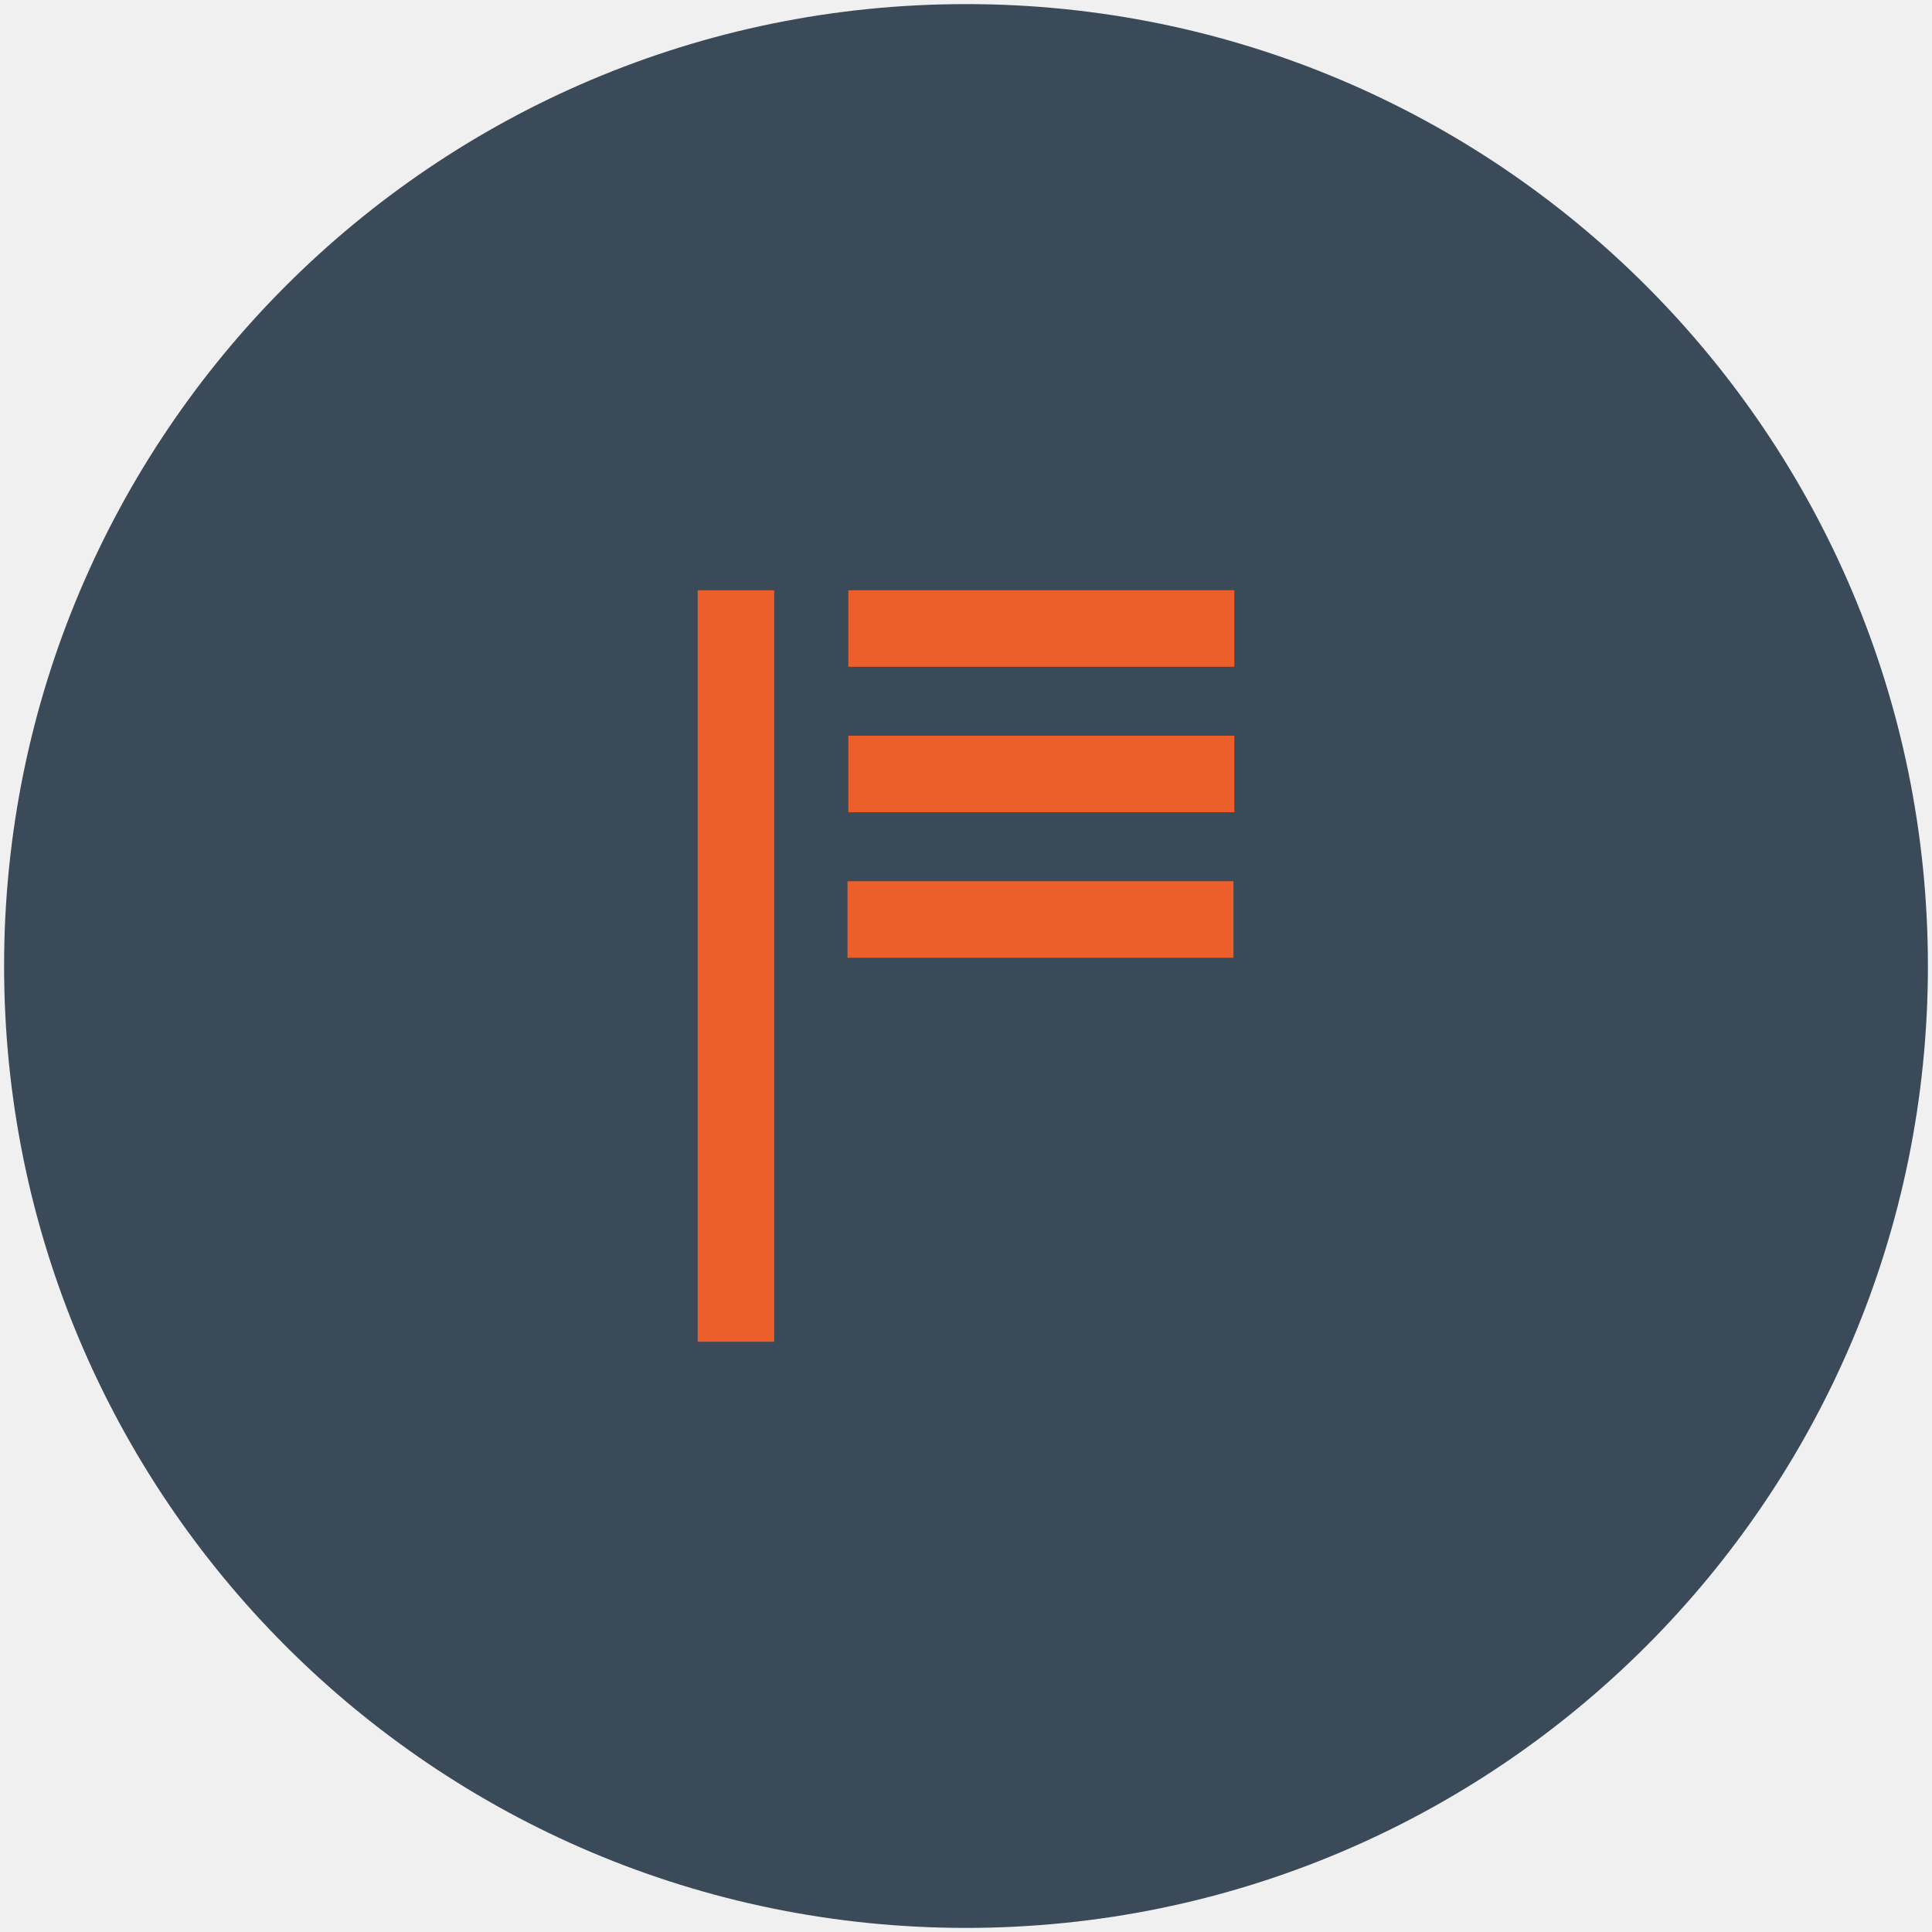
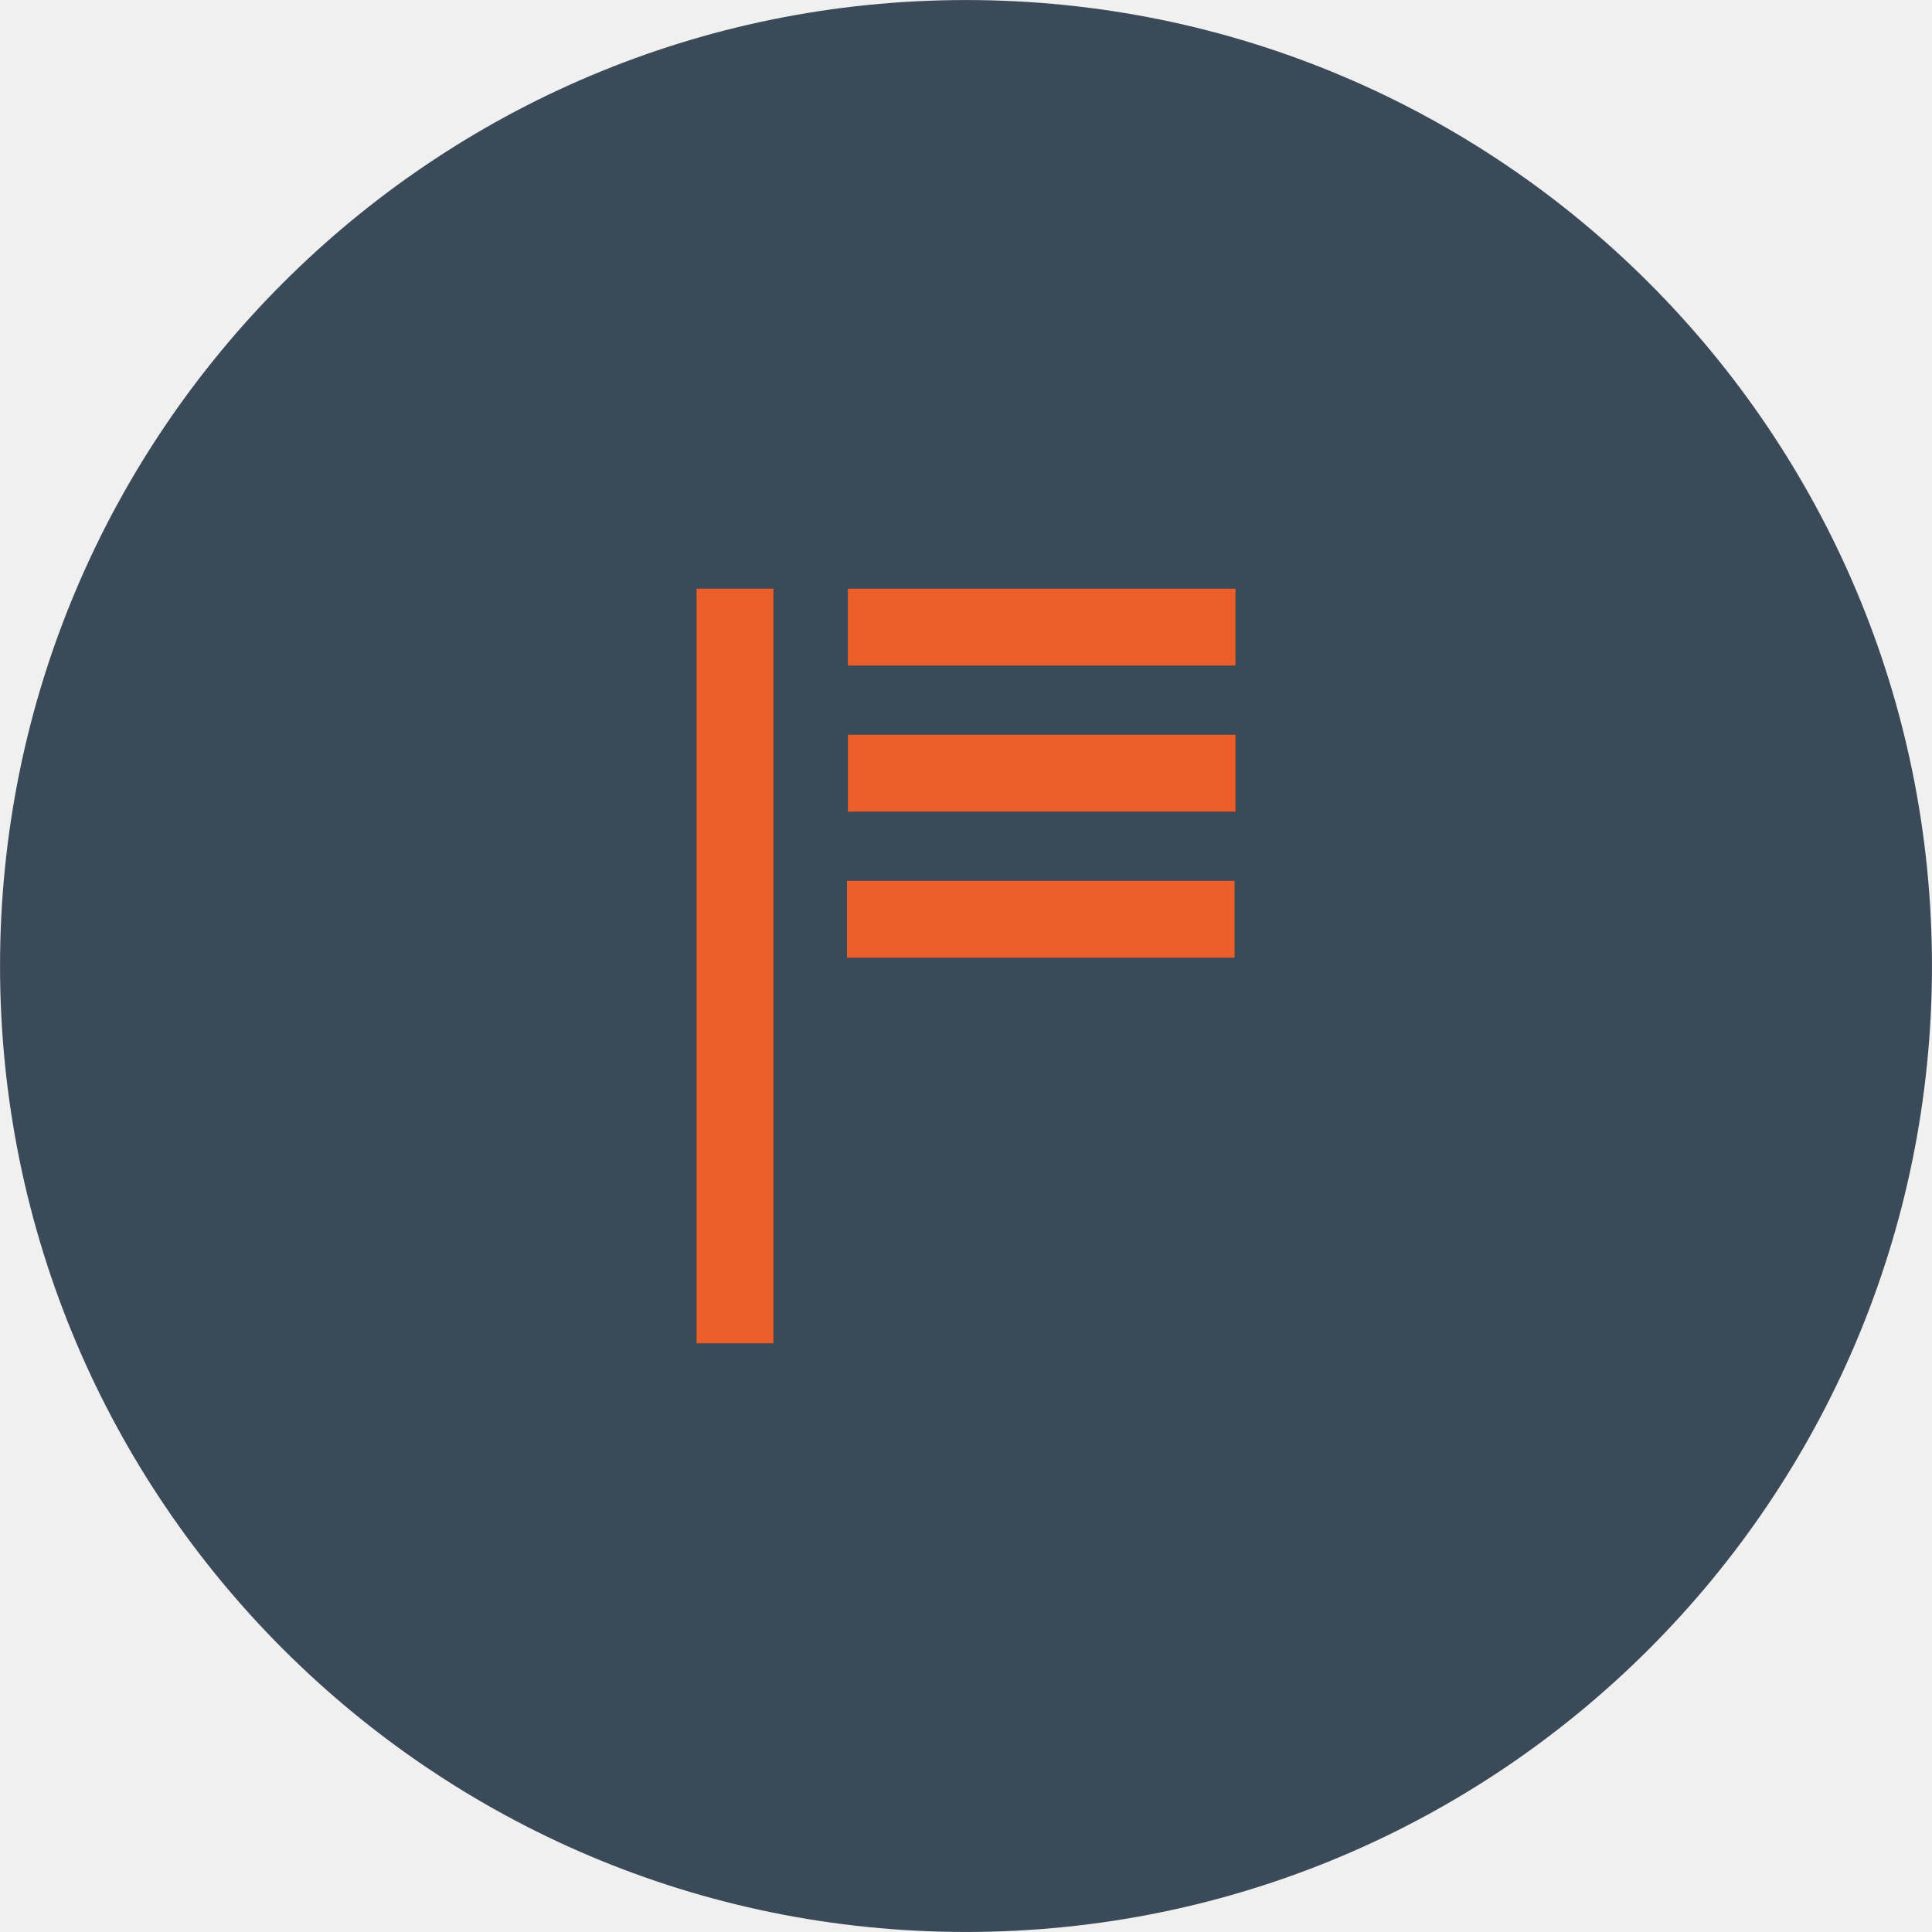
- <svg xmlns="http://www.w3.org/2000/svg" version="1.1" x="0px" y="0px" viewBox="0 0 100 100" style="enable-background:new 0 0 100 100;" xml:space="preserve">
+ <svg xmlns="http://www.w3.org/2000/svg" version="1.1" x="0px" y="0px" style="enable-background:new 0 0 100 100;" xml:space="preserve" viewBox="0.21 0.21 99.58 99.58">
  <style type="text/css">
	.st0{fill:#21242A;}
	.st1{fill:none;stroke:#FFFFFF;stroke-width:2;stroke-linecap:round;stroke-linejoin:round;stroke-miterlimit:10;}
	.st2{fill:#202328;}
	.st3{clip-path:url(#SVGID_58_);}
	.st4{opacity:0.93;clip-path:url(#SVGID_58_);fill:#32373F;}
	.st5{opacity:0.65;}
	.st6{fill:none;stroke:#009B99;stroke-width:2.586;stroke-miterlimit:10;}
	.st7{fill:none;stroke:#FFFFFF;stroke-width:2;stroke-linecap:round;stroke-miterlimit:10;}
	.st8{clip-path:url(#SVGID_61_);fill:#112743;}
	.st9{fill:none;stroke:#FFFFFF;stroke-width:1.724;stroke-linecap:round;stroke-linejoin:round;stroke-miterlimit:10;}
	.st10{fill:#FFFFFF;}
	.st11{fill-rule:evenodd;clip-rule:evenodd;fill:#FFFFFF;}
	.st12{fill:#56BDB5;}
	.st13{fill-rule:evenodd;clip-rule:evenodd;fill:#56BDB5;}
	.st14{clip-path:url(#SVGID_64_);}
	.st15{opacity:0.93;clip-path:url(#SVGID_64_);fill:#32373F;}
	.st16{clip-path:url(#SVGID_67_);fill:#0A5976;}
	.st17{fill-rule:evenodd;clip-rule:evenodd;fill:#30D2B1;}
	.st18{clip-path:url(#SVGID_70_);}
	.st19{opacity:0.93;clip-path:url(#SVGID_70_);fill:#32373F;}
	.st20{clip-path:url(#SVGID_73_);fill:#32373F;}
	.st21{fill:#2DDF9C;}
	.st22{clip-path:url(#SVGID_77_);fill:#1E3C62;}
	.st23{fill:url(#SVGID_79_);}
	.st24{opacity:0.1;fill:none;stroke:#FFFFFF;stroke-width:0.962;stroke-miterlimit:10;}
	.st25{opacity:0.45;}
	.st26{opacity:0.5;}
	.st27{fill-rule:evenodd;clip-rule:evenodd;fill:#21242A;}
	.st28{fill:none;stroke:#0D9999;stroke-width:3;stroke-miterlimit:10;}
	.st29{fill:url(#SVGID_81_);}
	.st30{fill:url(#SVGID_83_);}
	.st31{fill:url(#SVGID_84_);}
	.st32{fill:url(#SVGID_86_);}
	.st33{fill:url(#SVGID_88_);}
	.st34{fill:url(#SVGID_90_);}
	.st35{fill:url(#SVGID_92_);}
	.st36{fill:url(#SVGID_94_);}
	.st37{fill:url(#SVGID_96_);}
	.st38{fill:url(#SVGID_98_);}
	.st39{fill:url(#SVGID_100_);}
	.st40{fill:url(#SVGID_102_);}
	.st41{fill:url(#SVGID_104_);}
	.st42{fill:url(#SVGID_106_);}
	.st43{fill:url(#SVGID_108_);}
	.st44{fill:url(#SVGID_110_);}
	.st45{fill:url(#SVGID_112_);}
	.st46{fill:url(#SVGID_114_);}
	.st47{fill:url(#SVGID_116_);}
	.st48{fill:url(#SVGID_118_);}
	.st49{fill:url(#SVGID_120_);}
	.st50{fill:url(#SVGID_121_);}
	.st51{fill:url(#SVGID_122_);}
	.st52{fill:url(#SVGID_123_);}
	.st53{fill:url(#SVGID_124_);}
	.st54{fill:url(#SVGID_125_);}
	.st55{fill:url(#SVGID_126_);}
	.st56{fill:url(#SVGID_127_);}
	.st57{fill:url(#SVGID_128_);}
	.st58{fill:url(#SVGID_129_);}
	.st59{opacity:0.75;}
	.st60{fill:none;stroke:#0D9999;stroke-width:2.531;stroke-miterlimit:10;}
	.st61{fill:none;stroke:#5DC1C2;stroke-width:3;stroke-miterlimit:10;}
	.st62{opacity:0.6;}
	.st63{clip-path:url(#SVGID_132_);}
	.st64{fill-rule:evenodd;clip-rule:evenodd;fill:#A83628;}
	.st65{fill:none;stroke:#FFFFFF;stroke-width:1.91;stroke-linecap:round;stroke-linejoin:round;stroke-miterlimit:10;}
	.st66{opacity:0.7;clip-path:url(#SVGID_134_);fill:url(#SVGID_135_);}
	.st67{clip-path:url(#SVGID_138_);}
	.st68{opacity:0.93;clip-path:url(#SVGID_138_);fill:#32373F;}
	.st69{clip-path:url(#SVGID_141_);}
	.st70{opacity:0.93;clip-path:url(#SVGID_141_);fill:#32373F;}
	.st71{clip-path:url(#SVGID_144_);}
	.st72{opacity:0.93;clip-path:url(#SVGID_144_);fill:#32373F;}
	.st73{clip-path:url(#SVGID_146_);}
	.st74{clip-path:url(#SVGID_147_);}
	.st75{clip-path:url(#SVGID_148_);}
	.st76{clip-path:url(#SVGID_149_);}
	.st77{clip-path:url(#SVGID_150_);}
	.st78{opacity:0.93;clip-path:url(#SVGID_152_);fill:#32373F;}
	.st79{clip-path:url(#SVGID_155_);}
	.st80{opacity:0.92;clip-path:url(#SVGID_155_);fill:#424955;}
	.st81{fill:none;stroke:#FFFFFF;stroke-width:1.724;stroke-miterlimit:10;}
	.st82{fill:none;stroke:#FFFFFF;stroke-width:1.724;stroke-linecap:round;stroke-miterlimit:10;}
	.st83{fill:none;stroke:#E2AE3D;stroke-width:2;stroke-miterlimit:10;}
	.st84{clip-path:url(#SVGID_160_);}
	.st85{opacity:0.92;clip-path:url(#SVGID_160_);fill:#424955;}
	.st86{clip-path:url(#SVGID_165_);}
	.st87{opacity:0.92;clip-path:url(#SVGID_165_);fill:#424955;}
	.st88{clip-path:url(#SVGID_170_);}
	.st89{opacity:0.92;clip-path:url(#SVGID_170_);fill:#424955;}
	.st90{fill:none;stroke:#0D9999;stroke-width:2;stroke-miterlimit:10;}
	.st91{clip-path:url(#SVGID_179_);}
	.st92{opacity:0.92;clip-path:url(#SVGID_179_);fill:#424955;}
	.st93{opacity:0.7;fill:url(#SVGID_185_);}
	.st94{opacity:0.7;fill:url(#SVGID_187_);}
	.st95{fill:#606060;}
	.st96{clip-path:url(#SVGID_190_);}
	.st97{opacity:0.93;clip-path:url(#SVGID_190_);fill:#32373F;}
	.st98{clip-path:url(#SVGID_195_);fill:#112743;}
	.st99{clip-path:url(#SVGID_199_);}
	.st100{opacity:0.93;clip-path:url(#SVGID_199_);fill:#32373F;}
	.st101{clip-path:url(#SVGID_205_);fill:#0A5976;}
	.st102{clip-path:url(#SVGID_208_);}
	.st103{opacity:0.93;clip-path:url(#SVGID_208_);fill:#32373F;}
	.st104{clip-path:url(#SVGID_213_);fill:#32373F;}
	.st105{clip-path:url(#SVGID_217_);fill:#1E3C62;}
	.st106{fill:url(#SVGID_219_);}
	.st107{opacity:0.7;fill:url(#SVGID_221_);}
	.st108{opacity:0.7;fill:url(#SVGID_223_);}
	.st109{clip-path:url(#SVGID_227_);}
	.st110{clip-path:url(#SVGID_231_);}
	.st111{clip-path:url(#SVGID_233_);}
	.st112{clip-path:url(#SVGID_235_);}
	.st113{clip-path:url(#SVGID_237_);}
	.st114{opacity:0.7;fill:url(#SVGID_239_);}
	.st115{opacity:0.7;fill:url(#SVGID_241_);}
	.st116{opacity:0.3;}
	.st117{clip-path:url(#SVGID_245_);}
	.st118{opacity:0.92;clip-path:url(#SVGID_245_);fill:#424955;}
	.st119{clip-path:url(#SVGID_255_);}
	.st120{opacity:0.92;clip-path:url(#SVGID_255_);fill:#424955;}
	.st121{clip-path:url(#SVGID_263_);}
	.st122{opacity:0.92;clip-path:url(#SVGID_263_);fill:#424955;}
	.st123{clip-path:url(#SVGID_268_);}
	.st124{opacity:0.92;clip-path:url(#SVGID_268_);fill:#424955;}
	.st125{clip-path:url(#SVGID_280_);}
	.st126{opacity:0.04;fill:#FFFFFF;}
	.st127{opacity:0.15;fill:none;stroke:#FFFFFF;stroke-miterlimit:10;}
	.st128{opacity:0.3;fill:#FFFFFF;}
	.st129{opacity:0.06;fill:none;stroke:#FFFFFF;stroke-miterlimit:10;}
	.st130{opacity:0.15;fill:none;stroke:#FFFFFF;stroke-width:0.962;stroke-miterlimit:10;}
	.st131{fill:none;stroke:#FFFFFF;stroke-linecap:round;stroke-linejoin:round;stroke-miterlimit:10;}
	.st132{fill:none;}
	.st133{clip-path:url(#SVGID_283_);}
	.st134{opacity:0.65;fill:#21242A;}
	.st135{fill:none;stroke:#EAAB00;stroke-width:3;stroke-miterlimit:10;}
	.st136{opacity:0.7;fill:url(#SVGID_284_);}
	.st137{opacity:0.7;fill:url(#SVGID_286_);}
	.st138{clip-path:url(#SVGID_290_);}
	.st139{opacity:0.93;clip-path:url(#SVGID_290_);fill:#32373F;}
	.st140{clip-path:url(#SVGID_292_);}
	.st141{clip-path:url(#SVGID_294_);}
	.st142{clip-path:url(#SVGID_296_);}
	.st143{opacity:0.7;fill:url(#SVGID_298_);}
	.st144{opacity:0.7;fill:url(#SVGID_299_);}
	.st145{fill-rule:evenodd;clip-rule:evenodd;fill:#5BB7AF;}
	.st146{clip-path:url(#SVGID_302_);}
	.st147{fill:#E97865;}
	.st148{fill:#276076;}
	.st149{clip-path:url(#SVGID_306_);}
	.st150{fill-rule:evenodd;clip-rule:evenodd;fill:#FAFAFB;}
	.st151{fill-rule:evenodd;clip-rule:evenodd;fill:#276076;}
	.st152{fill-rule:evenodd;clip-rule:evenodd;fill:#88ADB8;}
	.st153{clip-path:url(#SVGID_308_);}
	.st154{clip-path:url(#SVGID_309_);}
	.st155{clip-path:url(#SVGID_310_);}
	.st156{clip-path:url(#SVGID_312_);}
	.st157{opacity:0.93;clip-path:url(#SVGID_312_);fill:#32373F;}
	.st158{clip-path:url(#SVGID_314_);}
	.st159{opacity:0.3;fill:none;stroke:#EFEFEF;stroke-miterlimit:10;}
	.st160{clip-path:url(#SVGID_316_);}
	.st161{opacity:0.93;clip-path:url(#SVGID_316_);fill:#32373F;}
	.st162{opacity:0.65;fill:#FFFFFF;}
	.st163{clip-path:url(#SVGID_320_);}
	.st164{opacity:0.93;clip-path:url(#SVGID_320_);fill:#32373F;}
	.st165{clip-path:url(#SVGID_324_);}
	.st166{clip-path:url(#SVGID_326_);}
	.st167{clip-path:url(#SVGID_328_);}
	.st168{opacity:0.7;fill:url(#SVGID_329_);}
	.st169{opacity:0.7;fill:url(#SVGID_330_);}
	.st170{clip-path:url(#SVGID_332_);}
	.st171{clip-path:url(#SVGID_334_);}
	.st172{fill:#16181D;}
	.st173{fill:none;stroke:#0D9999;stroke-width:2.14;stroke-miterlimit:10;}
	.st174{clip-path:url(#SVGID_336_);}
	.st175{opacity:0.92;clip-path:url(#SVGID_336_);fill:#424955;}
	.st176{fill:none;stroke:#22B273;stroke-width:3;stroke-linecap:round;stroke-miterlimit:10;}
	.st177{fill:none;stroke:#FFFFFF;stroke-width:3;stroke-linecap:round;stroke-miterlimit:10;}
	.st178{opacity:0.1;fill:none;stroke:#FFFFFF;stroke-width:0.909;stroke-miterlimit:10;}
	.st179{clip-path:url(#SVGID_345_);}
	.st180{opacity:0.93;clip-path:url(#SVGID_345_);fill:#32373F;}
	.st181{clip-path:url(#SVGID_350_);}
	.st182{opacity:0.93;clip-path:url(#SVGID_350_);fill:#32373F;}
	.st183{clip-path:url(#SVGID_356_);}
	.st184{opacity:0.93;clip-path:url(#SVGID_356_);fill:#32373F;}
	.st185{clip-path:url(#SVGID_360_);fill:#112743;}
	.st186{clip-path:url(#SVGID_363_);fill:#0A5976;}
	.st187{clip-path:url(#SVGID_368_);fill:#32373F;}
	.st188{clip-path:url(#SVGID_372_);fill:#1E3C62;}
	.st189{clip-path:url(#SVGID_375_);fill:#192241;}
	.st190{opacity:0.99;clip-path:url(#SVGID_378_);fill:#21242A;}
	.st191{fill:none;stroke:#EAAB00;stroke-width:2;stroke-miterlimit:10;}
	.st192{fill:url(#SVGID_380_);}
	.st193{fill:#4A83FF;}
	.st194{fill-rule:evenodd;clip-rule:evenodd;fill:#112743;}
	.st195{fill-rule:evenodd;clip-rule:evenodd;fill:#0A5976;}
	.st196{fill-rule:evenodd;clip-rule:evenodd;fill:#1E3C62;}
	.st197{fill:url(#SVGID_381_);}
	.st198{fill-rule:evenodd;clip-rule:evenodd;fill:#192241;}
	.st199{fill-rule:evenodd;clip-rule:evenodd;fill:#32373F;}
	.st200{clip-path:url(#SVGID_383_);}
	.st201{opacity:0.93;clip-path:url(#SVGID_383_);fill:#32373F;}
	.st202{clip-path:url(#SVGID_385_);}
	.st203{fill:url(#SVGID_388_);}
	.st204{clip-path:url(#SVGID_390_);}
	.st205{opacity:0.93;clip-path:url(#SVGID_390_);fill:#32373F;}
	.st206{clip-path:url(#SVGID_392_);}
	.st207{clip-path:url(#SVGID_394_);}
	.st208{opacity:0.93;clip-path:url(#SVGID_394_);fill:#32373F;}
	.st209{clip-path:url(#SVGID_396_);}
	.st210{clip-path:url(#SVGID_400_);}
	.st211{opacity:0.92;clip-path:url(#SVGID_400_);fill:#424955;}
	.st212{opacity:0.92;clip-path:url(#SVGID_408_);fill:#424955;}
	.st213{clip-path:url(#SVGID_414_);}
	.st214{opacity:0.92;clip-path:url(#SVGID_414_);fill:#424955;}
	.st215{opacity:0.7;fill:url(#SVGID_421_);}
	.st216{opacity:0.7;fill:url(#SVGID_422_);}
	.st217{clip-path:url(#SVGID_424_);}
	.st218{clip-path:url(#SVGID_428_);}
	.st219{opacity:0.93;clip-path:url(#SVGID_428_);fill:#32373F;}
	.st220{clip-path:url(#SVGID_432_);}
	.st221{clip-path:url(#SVGID_434_);}
	.st222{clip-path:url(#SVGID_436_);}
	.st223{opacity:0.7;fill:url(#SVGID_437_);}
	.st224{opacity:0.7;fill:url(#SVGID_438_);}
	.st225{clip-path:url(#SVGID_440_);}
	.st226{clip-path:url(#SVGID_442_);}
	.st227{fill:#009B99;stroke:#009B99;stroke-width:0.896;stroke-miterlimit:10;}
	.st228{opacity:0.15;fill:none;stroke:#FFFFFF;stroke-width:1.342;stroke-miterlimit:10;}
	.st229{clip-path:url(#SVGID_444_);}
	.st230{fill:url(#SVGID_445_);}
	.st231{clip-path:url(#SVGID_449_);}
	.st232{opacity:0.92;clip-path:url(#SVGID_449_);fill:#424955;}
	.st233{clip-path:url(#SVGID_457_);}
	.st234{opacity:0.92;clip-path:url(#SVGID_457_);fill:#424955;}
	.st235{clip-path:url(#SVGID_465_);}
	.st236{opacity:0.92;clip-path:url(#SVGID_465_);fill:#424955;}
	.st237{clip-path:url(#SVGID_473_);}
	.st238{opacity:0.92;clip-path:url(#SVGID_473_);fill:#424955;}
	.st239{opacity:0.7;fill:url(#SVGID_480_);}
	.st240{opacity:0.7;fill:url(#SVGID_481_);}
	.st241{fill-rule:evenodd;clip-rule:evenodd;fill:#3B8287;}
	.st242{fill:url(#SVGID_492_);}
	.st243{fill-rule:evenodd;clip-rule:evenodd;fill:#1B2634;}
	.st244{fill-rule:evenodd;clip-rule:evenodd;fill:#0E233E;}
	.st245{fill-rule:evenodd;clip-rule:evenodd;fill:#1A233F;}
	.st246{fill:#F1C145;}
	.st247{fill-rule:evenodd;clip-rule:evenodd;fill:#26272E;}
	.st248{fill-rule:evenodd;clip-rule:evenodd;fill:#0D1E33;}
	.st249{fill-rule:evenodd;clip-rule:evenodd;fill:#061B31;}
	.st250{fill-rule:evenodd;clip-rule:evenodd;fill:#0E2035;}
	.st251{fill-rule:evenodd;clip-rule:evenodd;fill:#162741;}
	.st252{fill:#83B8E3;}
	.st253{fill-rule:evenodd;clip-rule:evenodd;fill:#0F2541;}
	.st254{fill-rule:evenodd;clip-rule:evenodd;fill:#3B4A58;}
	.st255{fill:#75B1AF;}
	.st256{fill:#EFC574;}
	.st257{fill:#6CDAA0;}
	.st258{fill:#CE7152;}
	.st259{fill:#DEFCD5;}
	.st260{fill:#EC5E2A;}
	.st261{fill:#5585F6;}
	.st262{fill:#74C2DA;}
</style>
  <g id="Layer_1">
    <circle class="st254" cx="50" cy="50" r="49.788" />
    <g>
      <rect x="36.112" y="30.552" class="st260" width="3.962" height="38.896" />
      <rect x="51.919" y="22.544" transform="matrix(2.089091e-11 -1 1 2.089091e-11 21.36659 86.43243)" class="st260" width="3.962" height="19.977" />
      <rect x="51.875" y="37.603" transform="matrix(2.525275e-11 -1 1 2.525275e-11 6.263843 101.4479)" class="st260" width="3.962" height="19.977" />
      <rect x="51.919" y="30.074" transform="matrix(2.089091e-11 -1 1 2.089091e-11 13.83703 93.96199)" class="st260" width="3.962" height="19.977" />
    </g>
  </g>
  <g id="Layer_2">
</g>
</svg>
